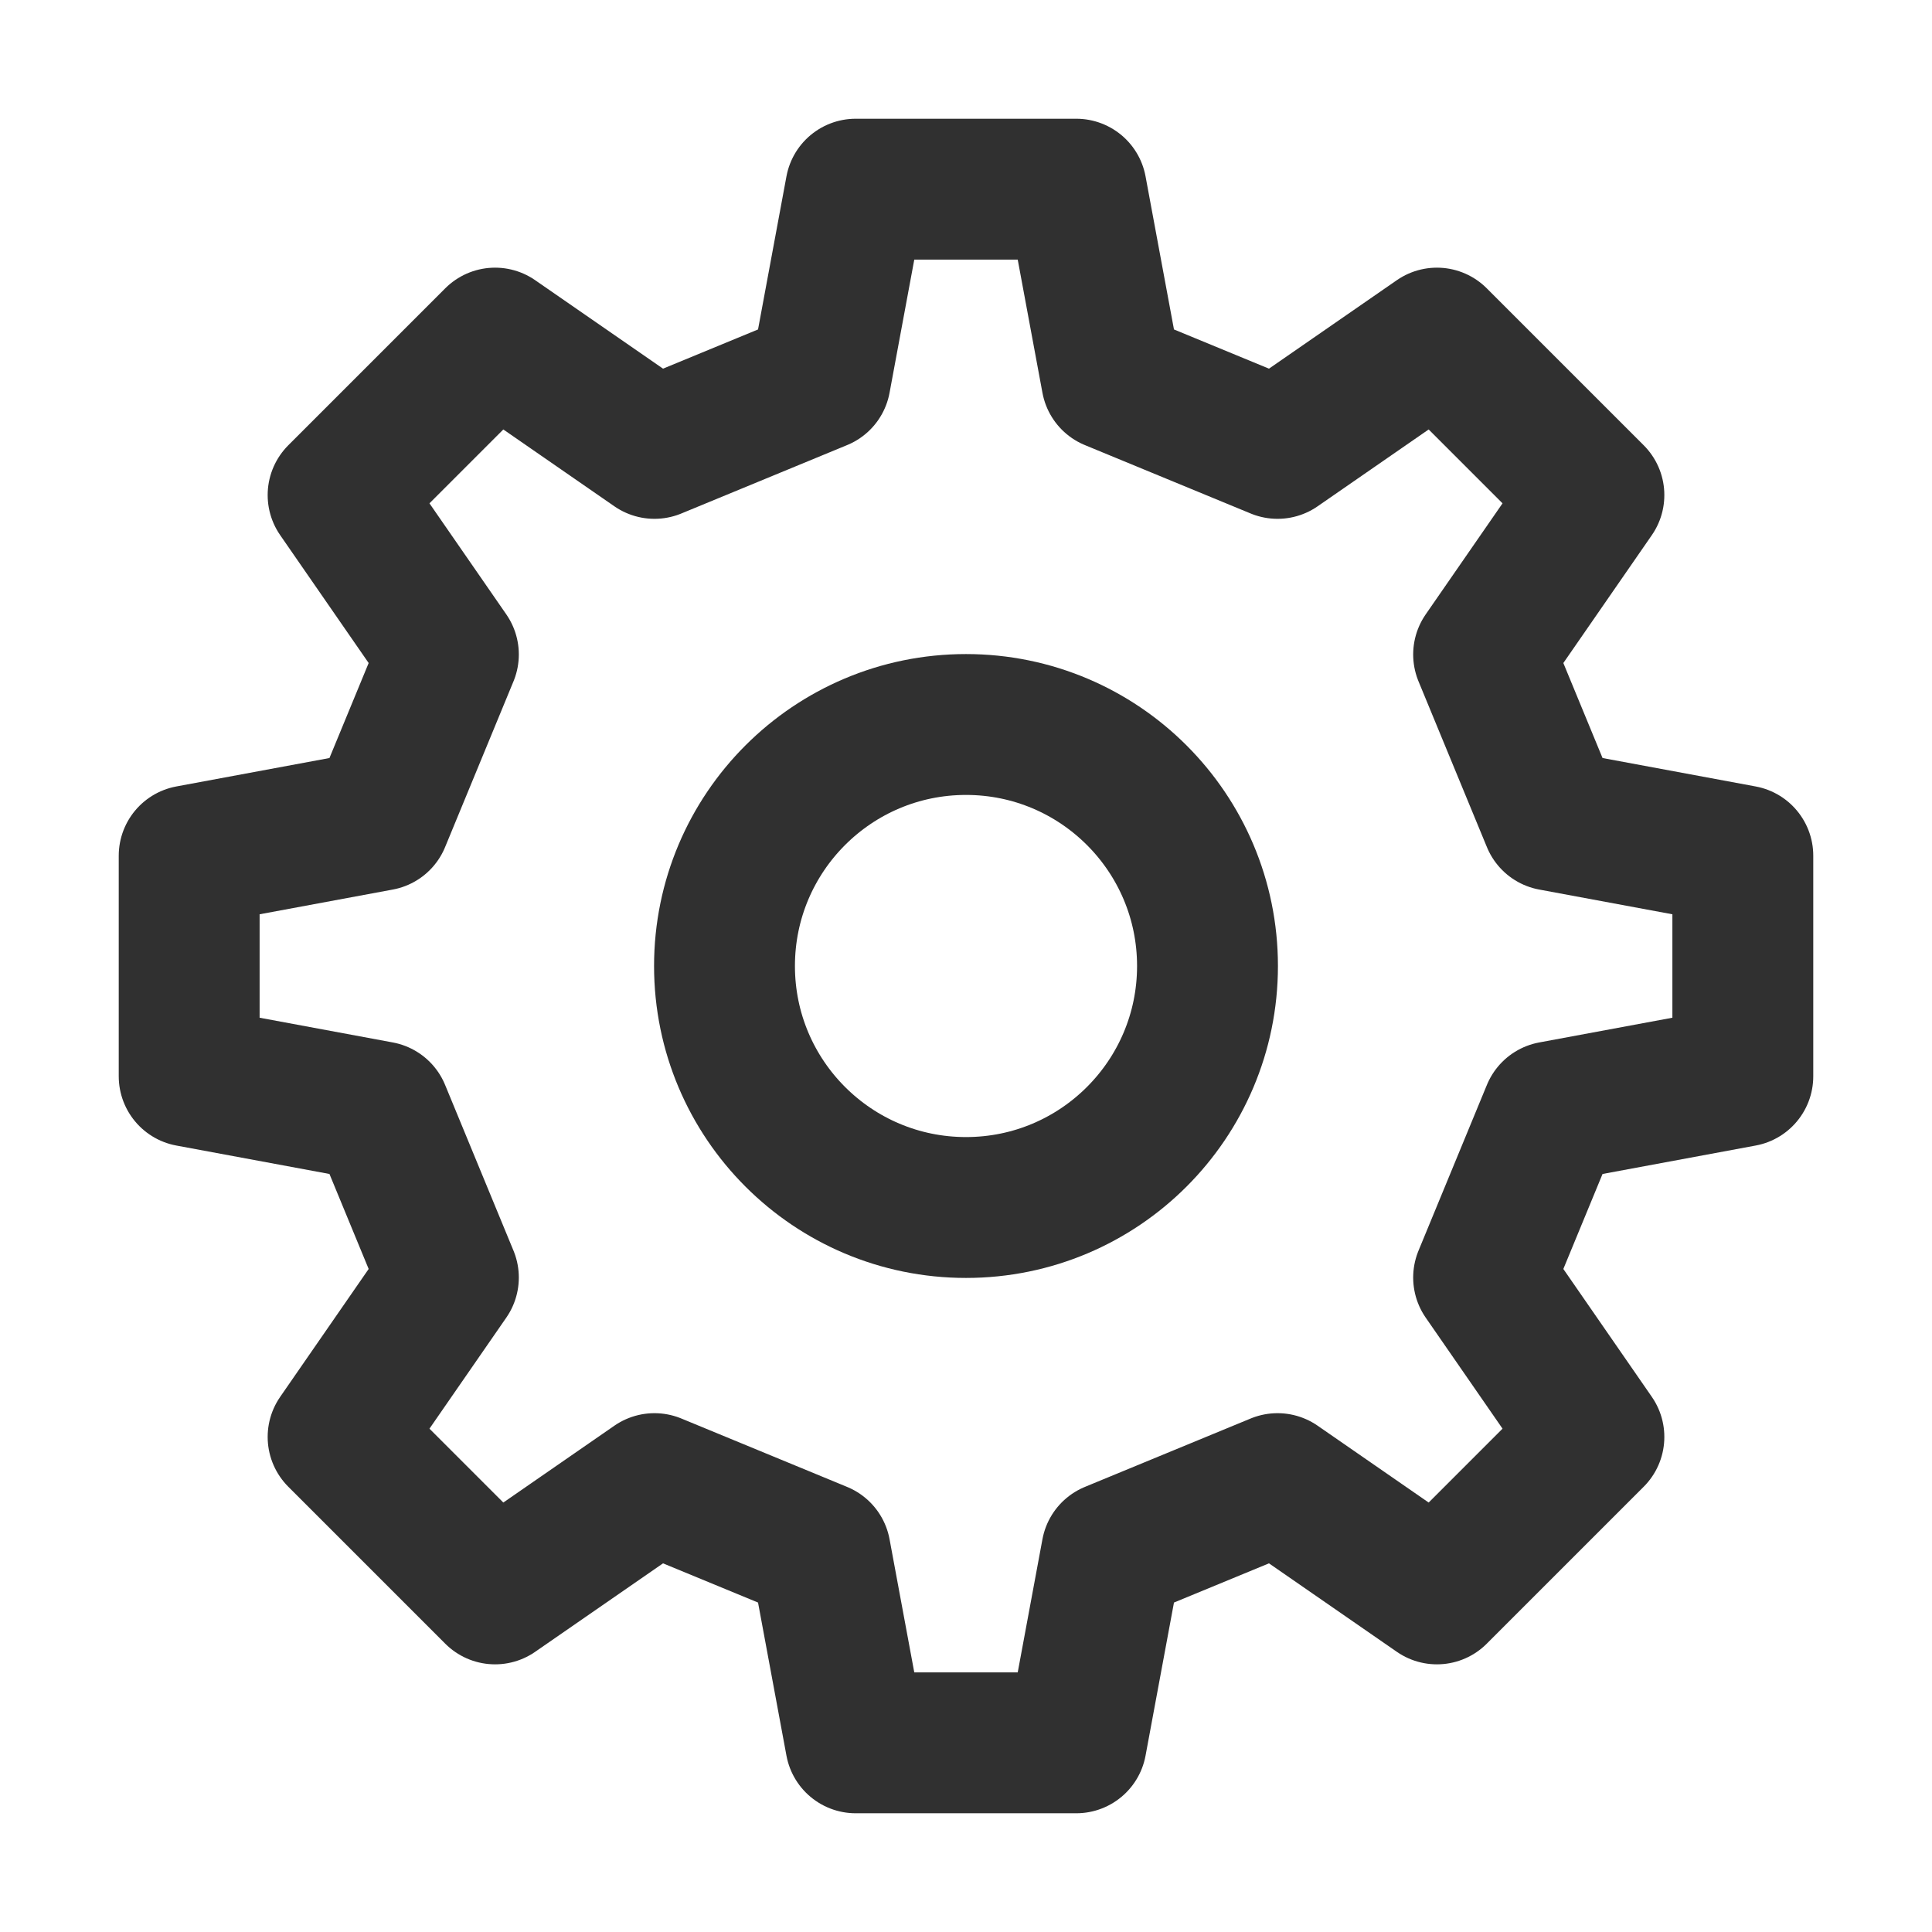
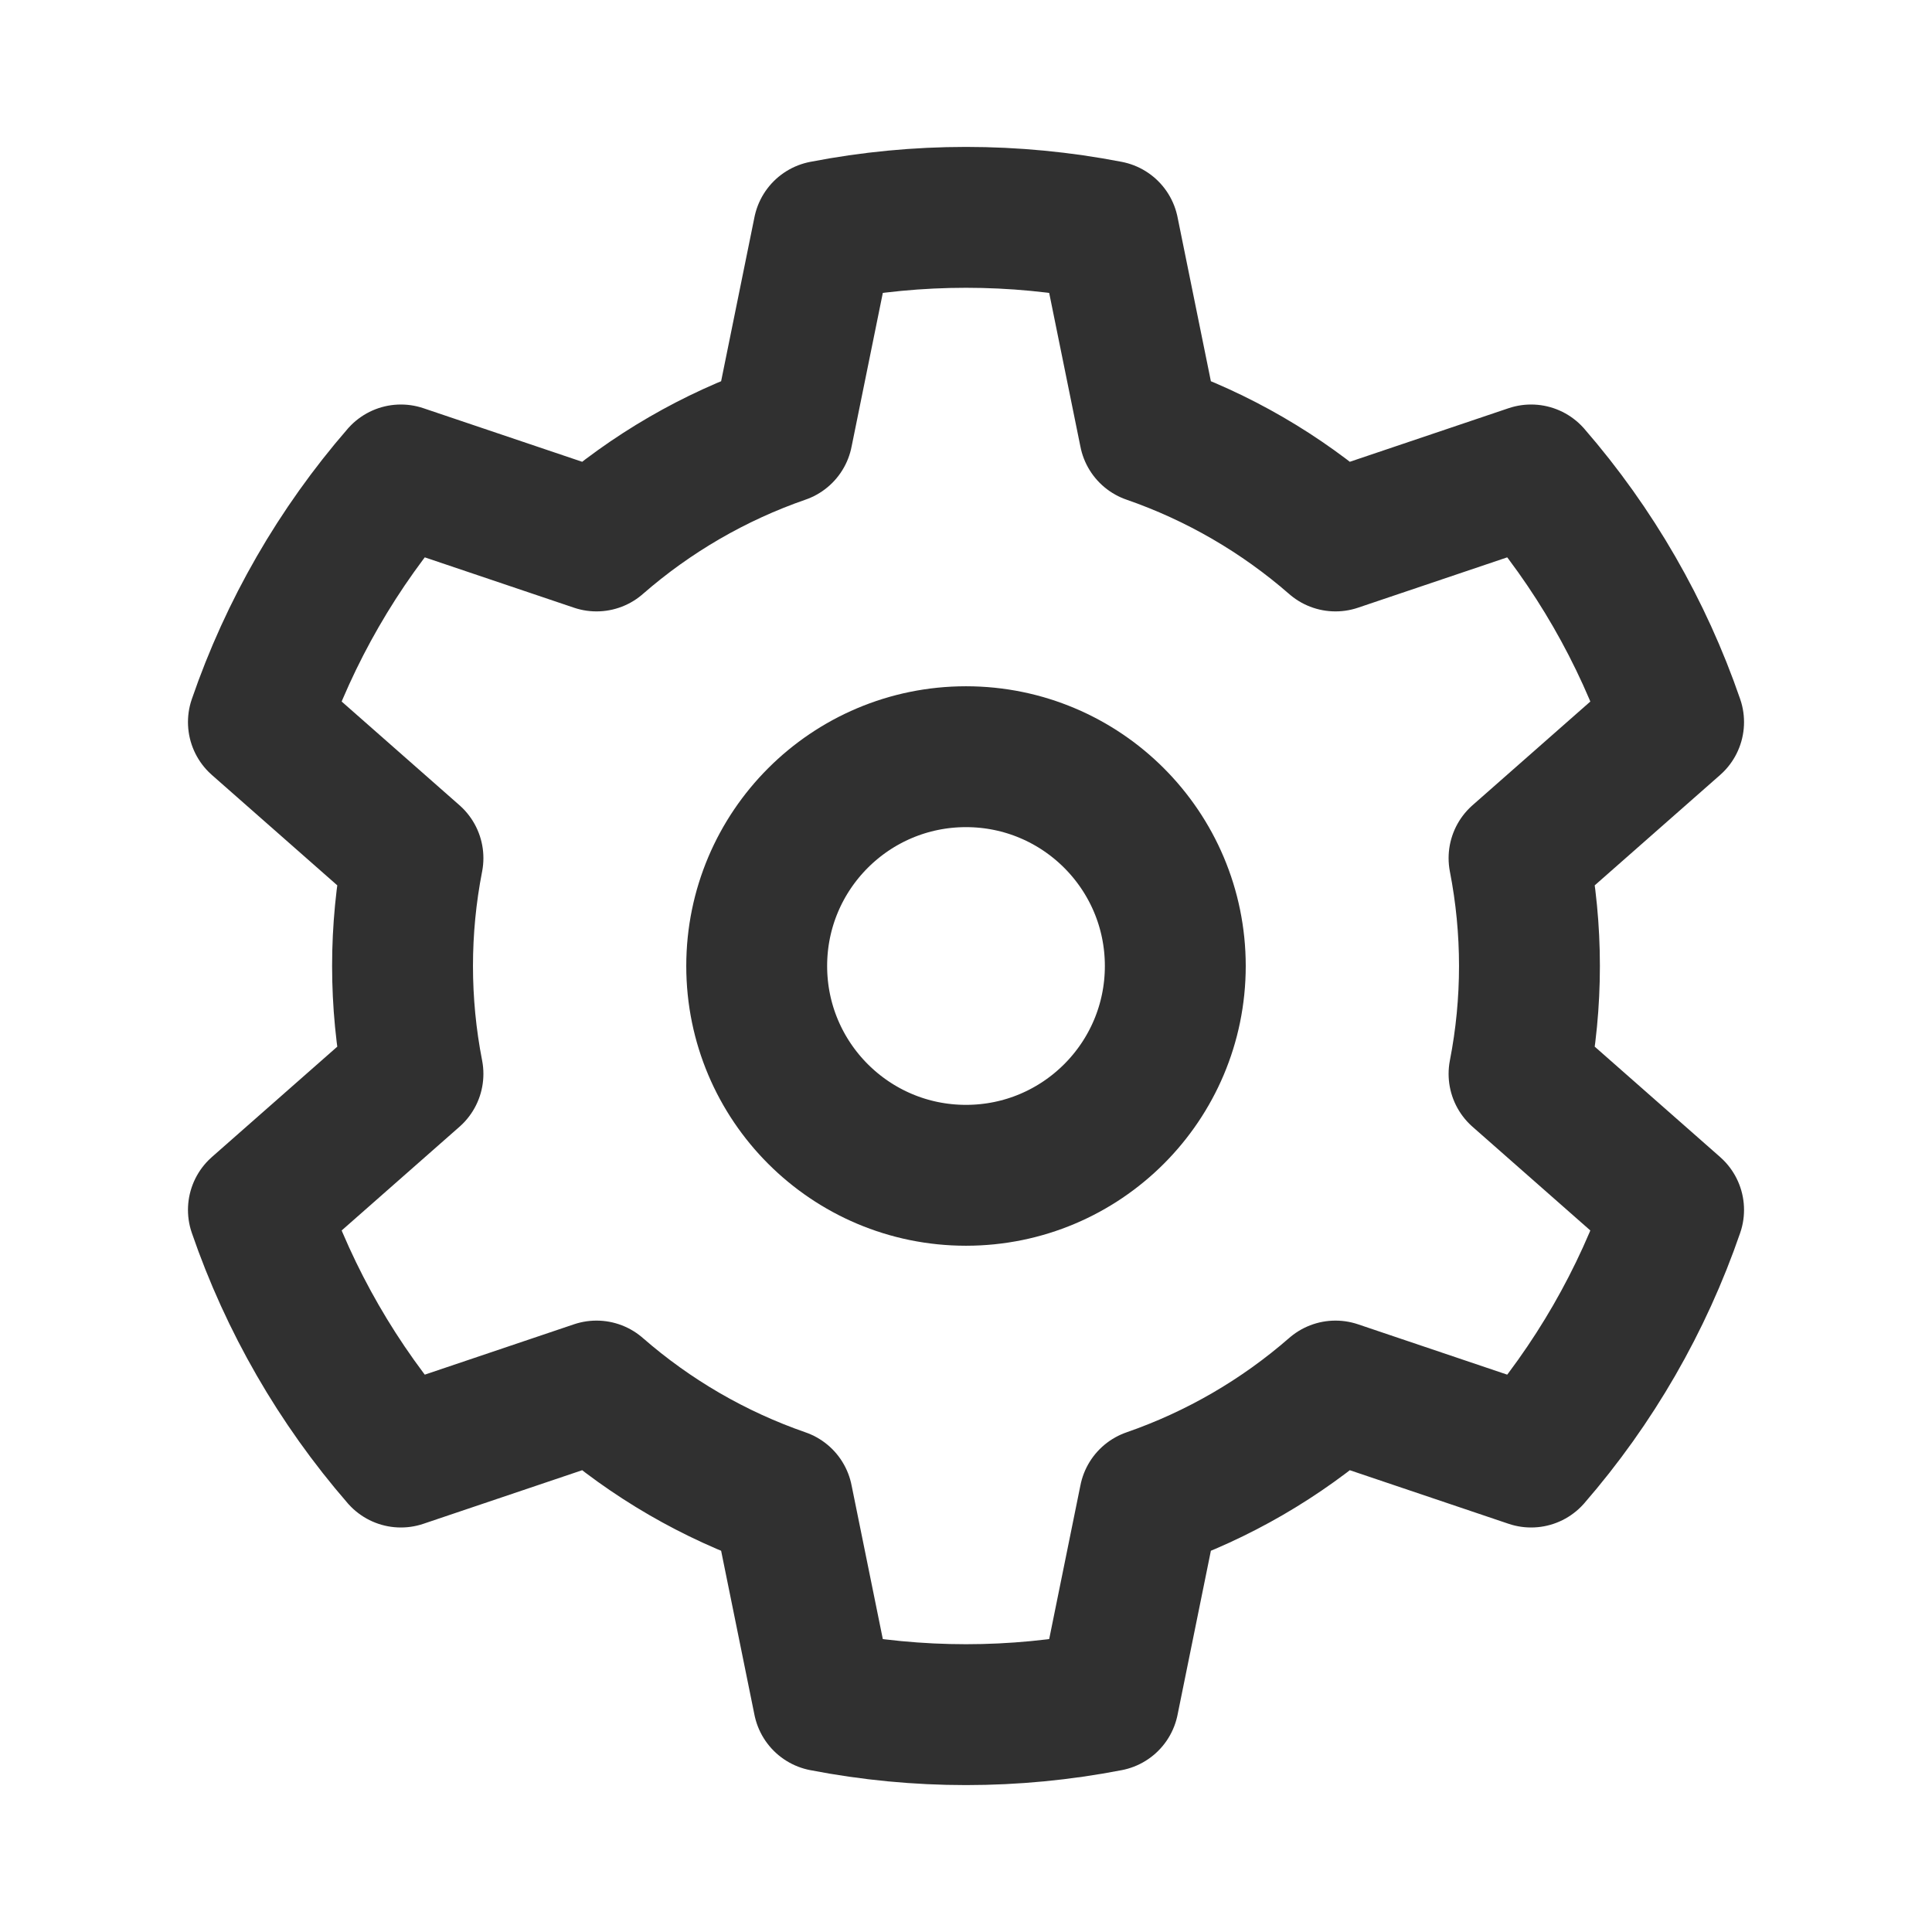
<svg xmlns="http://www.w3.org/2000/svg" width="24" height="24" viewBox="0 0 24 24">
  <g fill="none" stroke="#303030" stroke-width="1.75" stroke-linecap="round" stroke-linejoin="round">
-     <path d="M19.28 10.19 L21.65 10.63 L21.65 13.37 L19.28 13.81 L18.43 15.87 L19.80 17.85 L17.85 19.80 L15.87 18.43 L13.81 19.28 L13.37 21.65 L10.63 21.65 L10.19 19.28 L8.13 18.43 L6.15 19.80 L4.20 17.85 L5.57 15.87 L4.72 13.81 L2.35 13.37 L2.35 10.63 L4.72 10.19 L5.57 8.13 L4.20 6.15 L6.15 4.20 L8.13 5.57 L10.19 4.72 L10.63 2.35 L13.37 2.35 L13.81 4.72 L15.87 5.57 L17.85 4.20 L19.80 6.15 L18.43 8.13Z" />
-     <circle cx="12" cy="12" r="3" />
+     <path d="M9.72 5.38L10.23 2.87A9.3 9.3 0 0 1 13.77 2.87L14.28 5.38A7 7 0 0 1 16.59 6.72L19.02 5.9A9.3 9.3 0 0 1 20.79 8.97L18.87 10.66A7 7 0 0 1 18.87 13.34L20.79 15.03A9.3 9.3 0 0 1 19.02 18.1L16.59 17.28A7 7 0 0 1 14.28 18.62L13.77 21.13A9.3 9.3 0 0 1 10.23 21.13L9.72 18.62A7 7 0 0 1 7.41 17.28L4.98 18.1A9.3 9.3 0 0 1 3.21 15.03L5.13 13.34A7 7 0 0 1 5.13 10.66L3.21 8.97A9.3 9.3 0 0 1 4.98 5.9L7.41 6.72A7 7 0 0 1 9.72 5.38Z" />
+     <circle cx="12" cy="12" r="2.6" />
  </g>
</svg>
